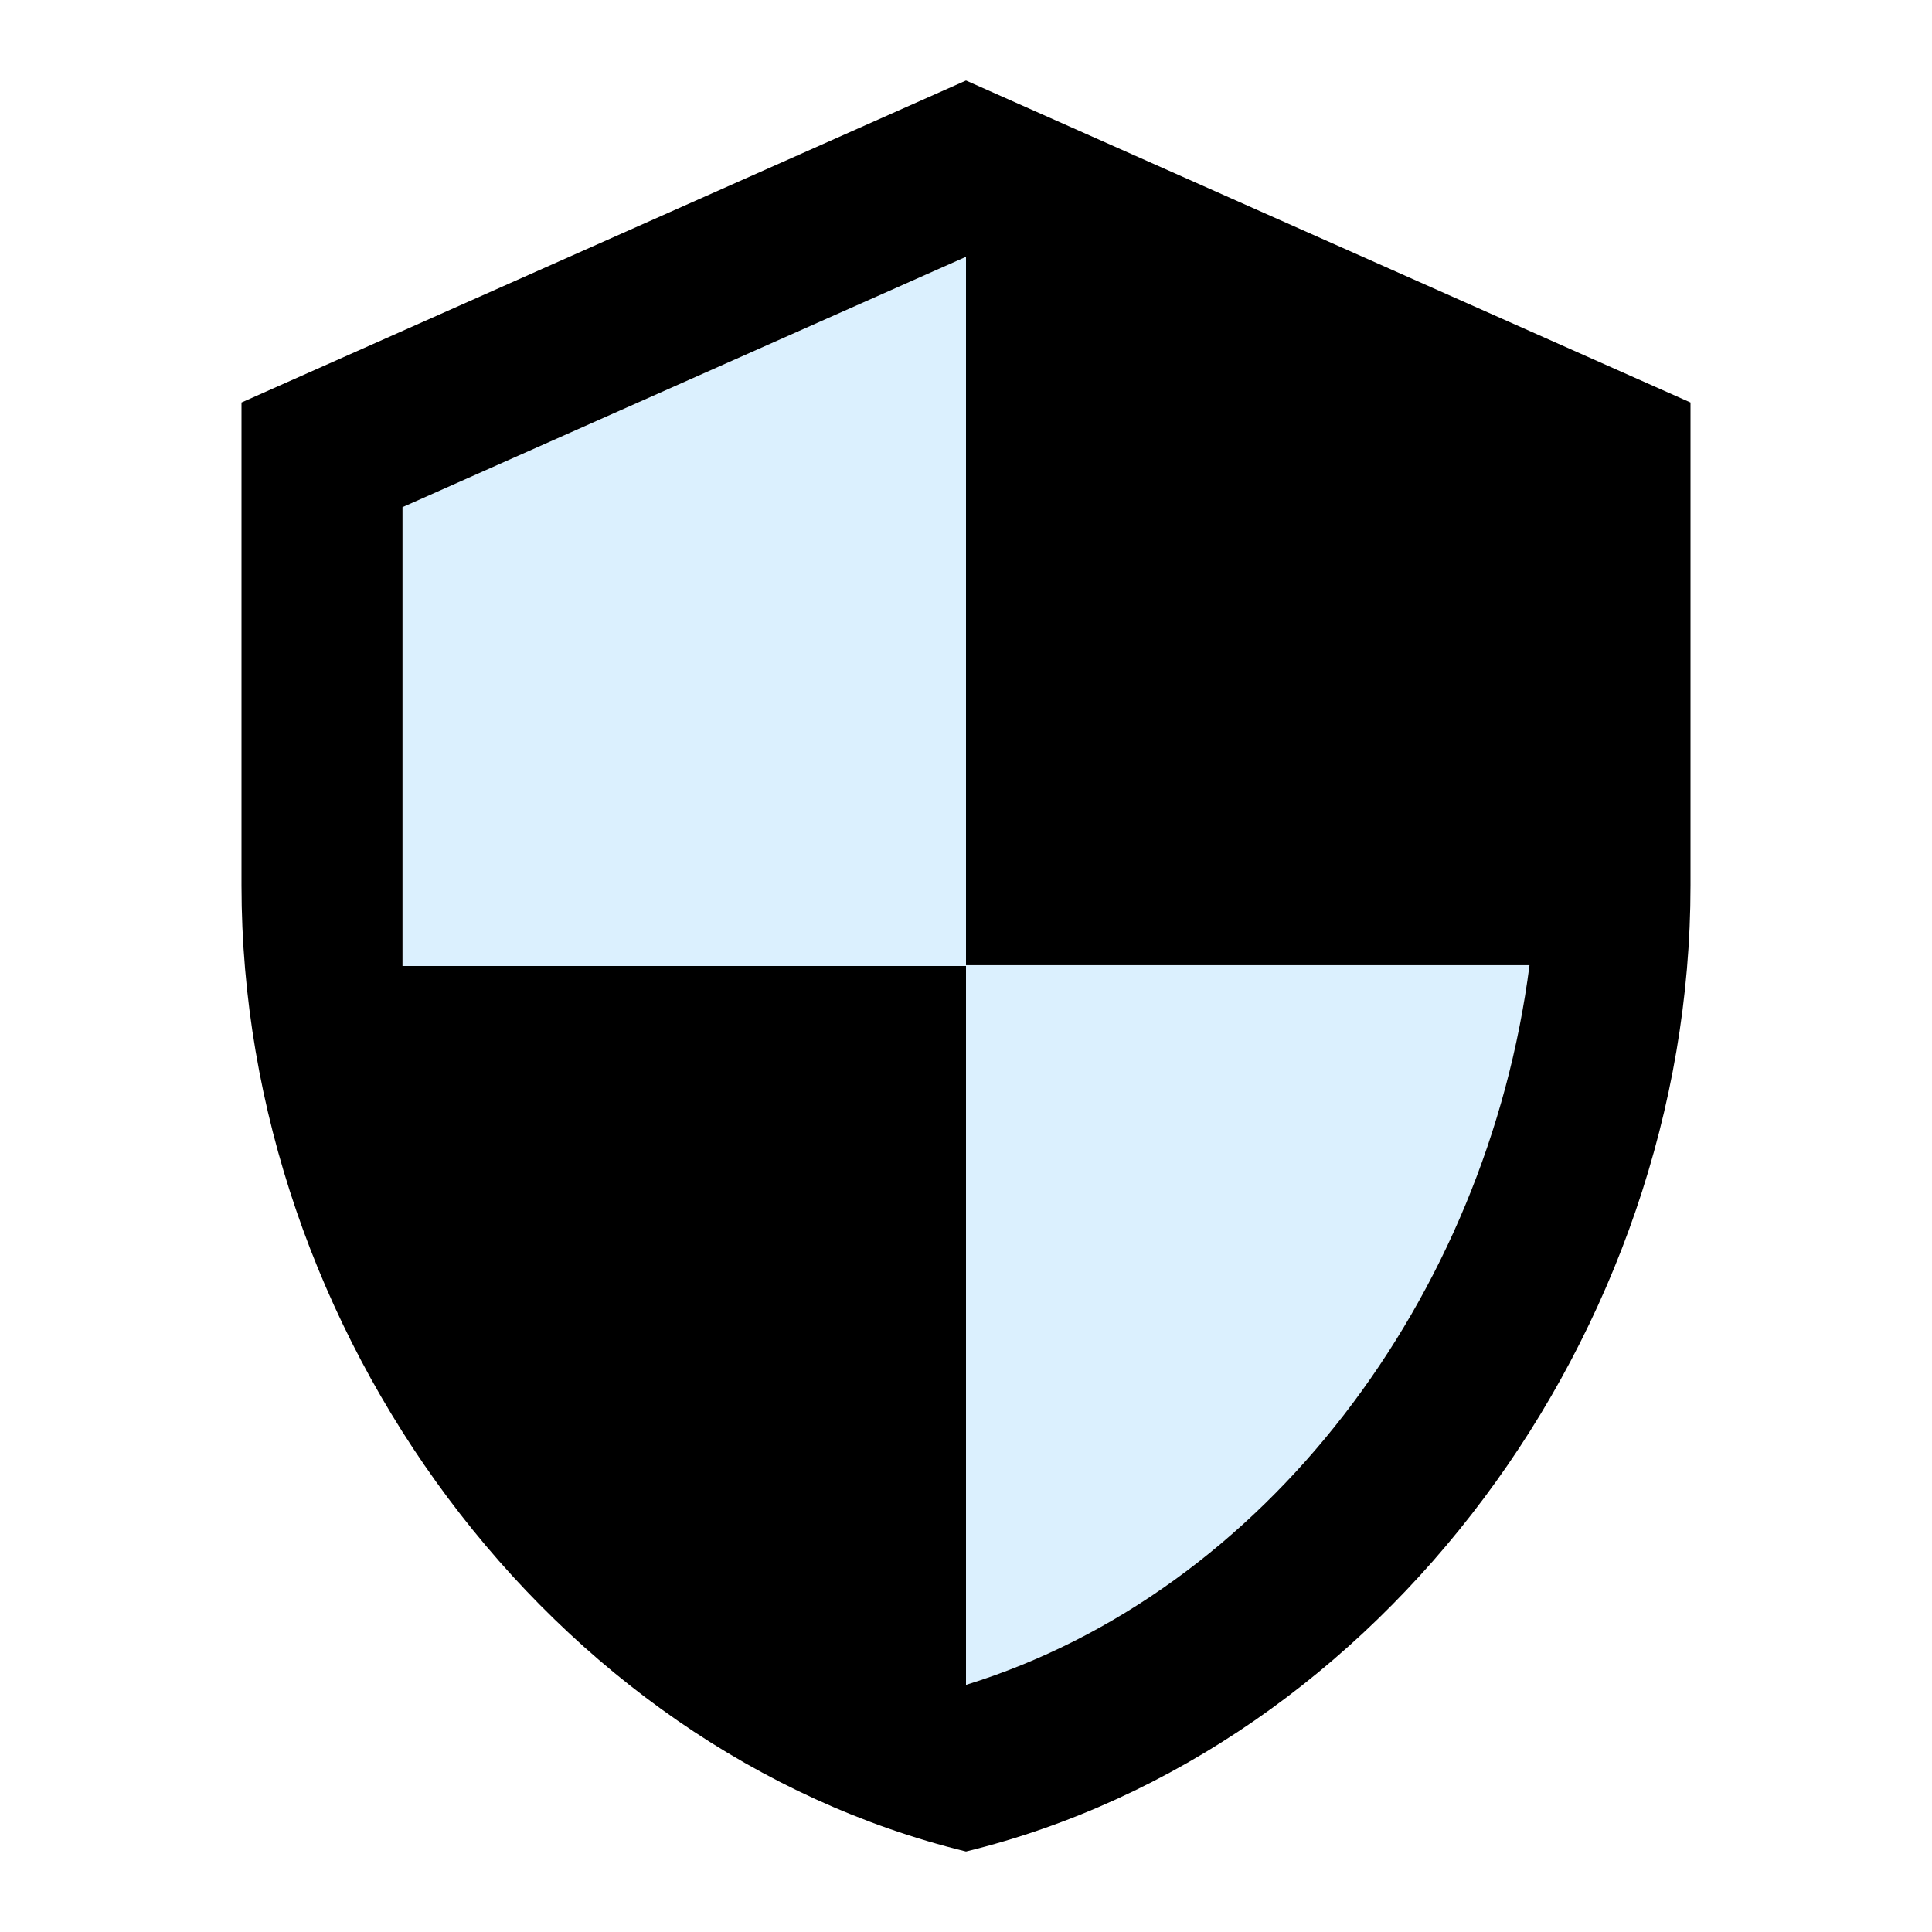
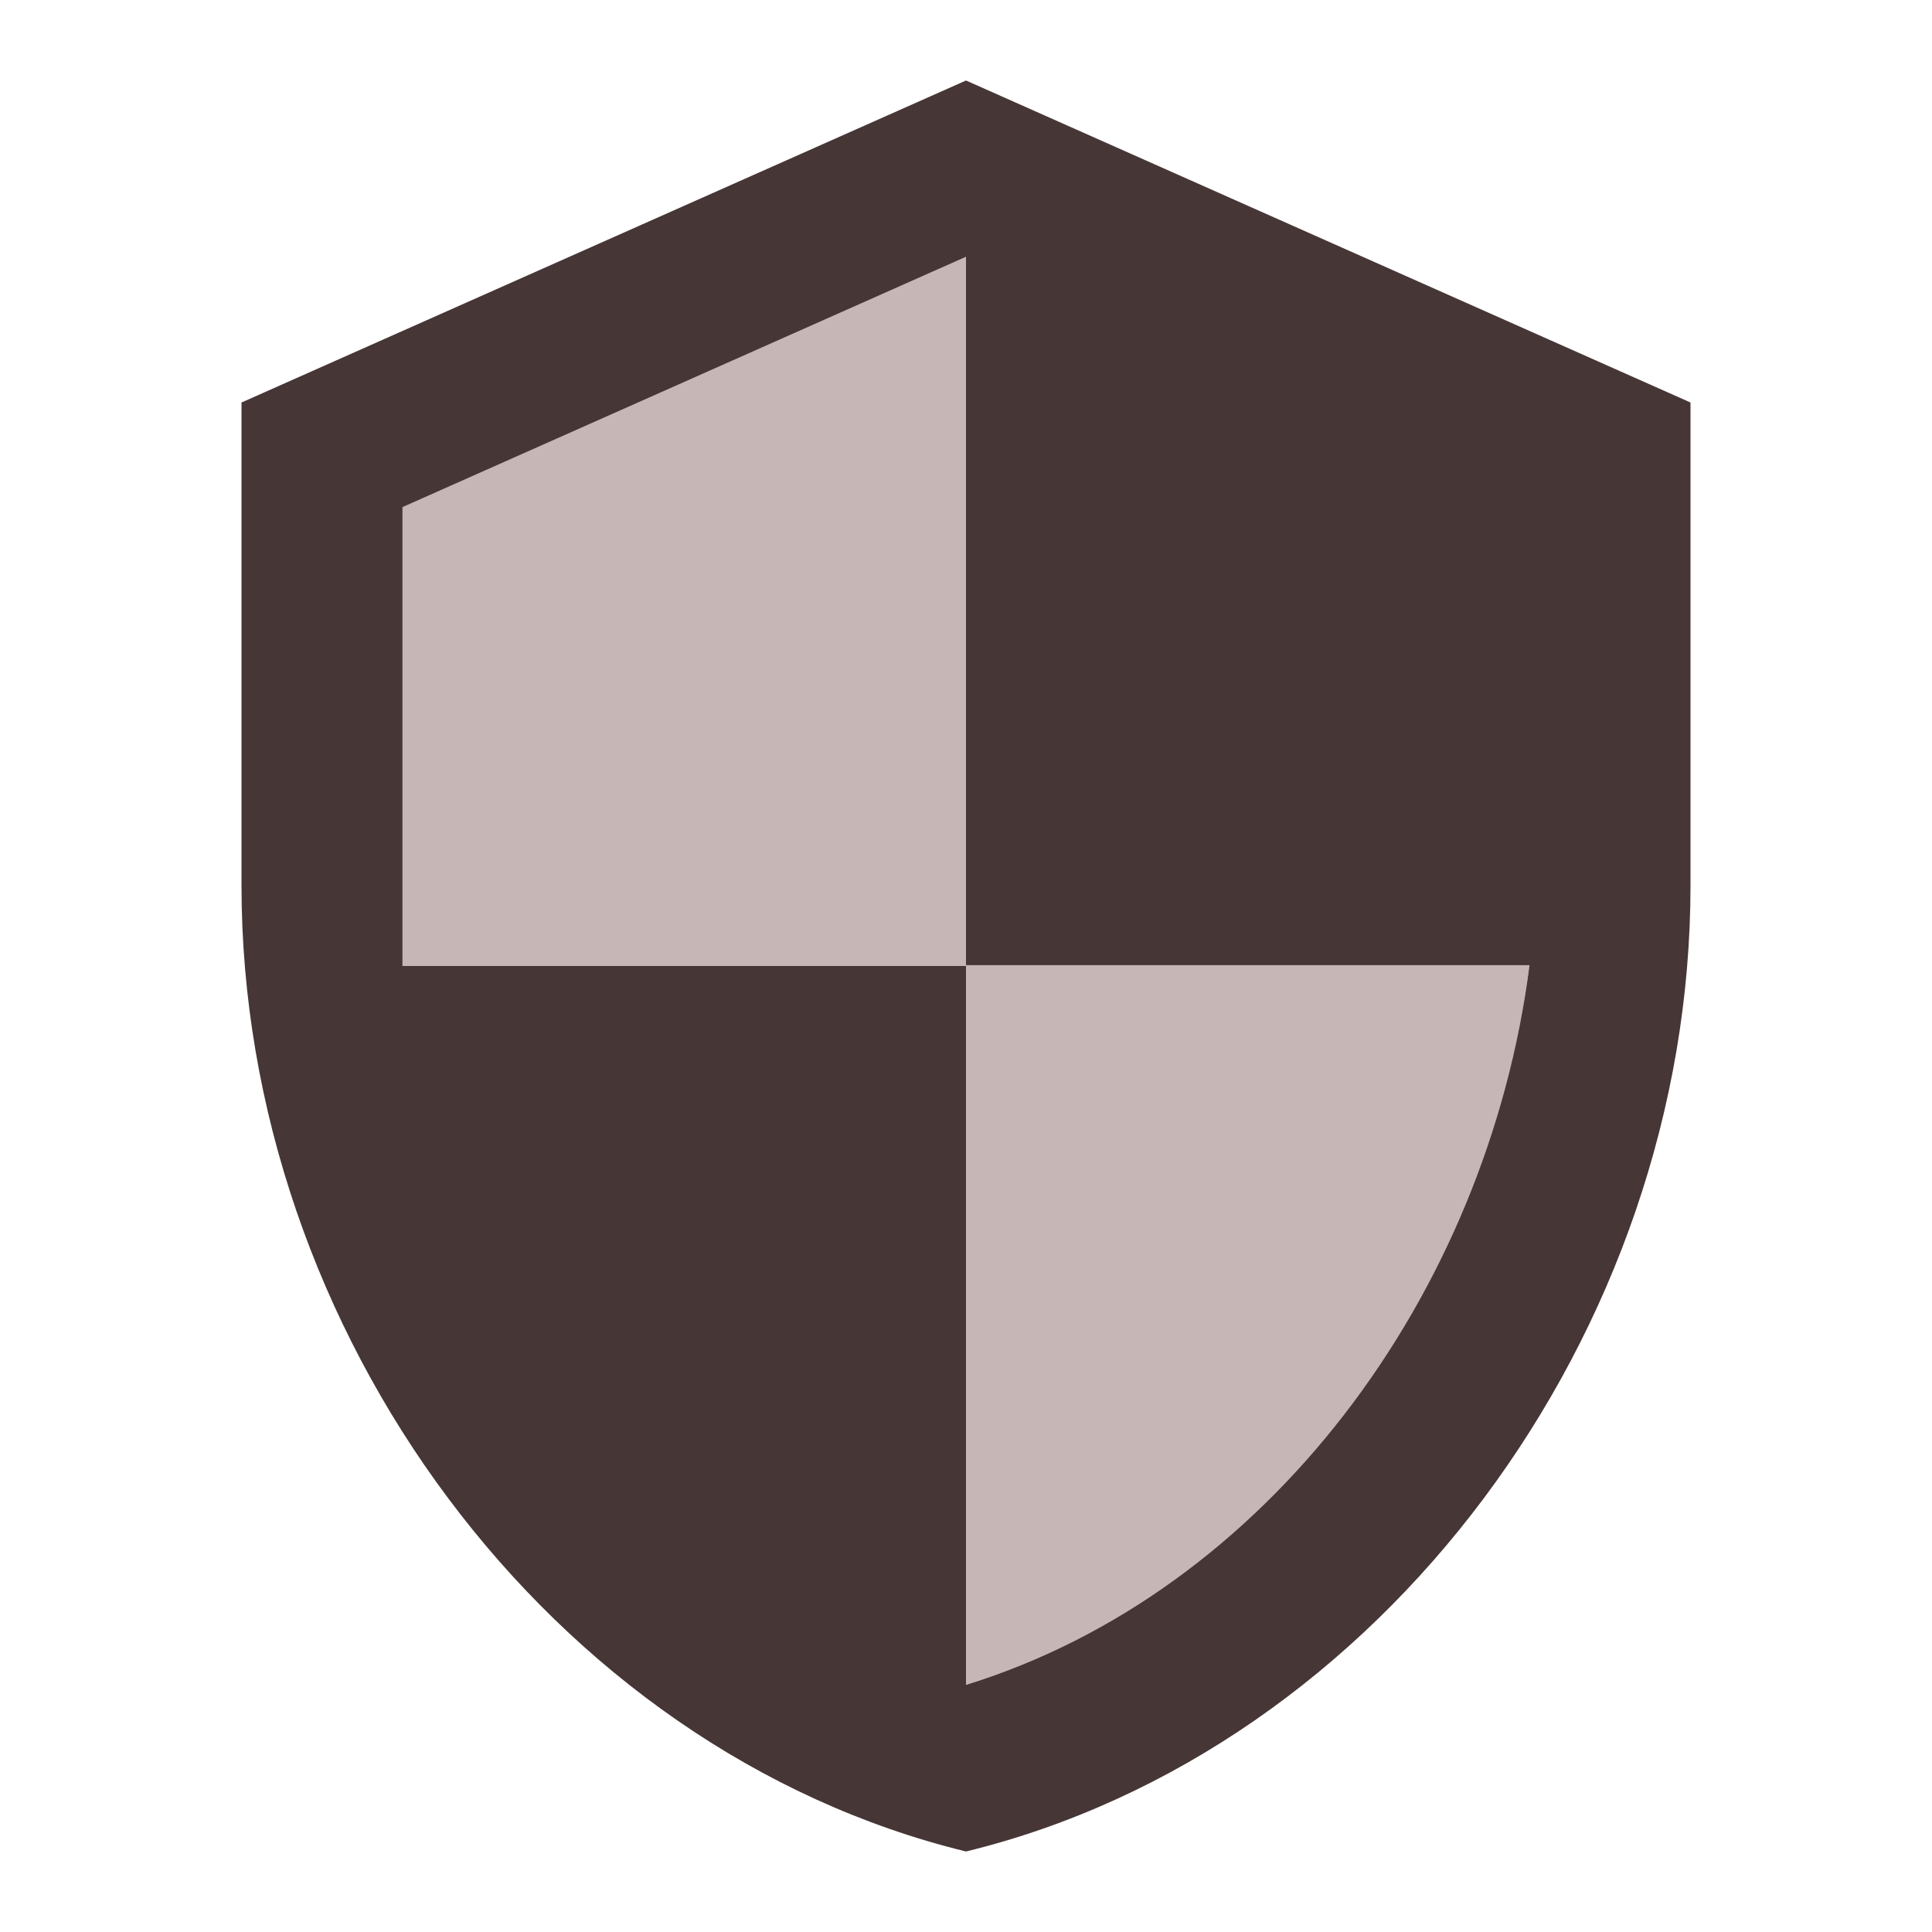
<svg xmlns="http://www.w3.org/2000/svg" height="24" viewBox="0 0 24 24" width="24">
  <path d="M0 0h24v24H0V0z" fill="none" />
-   <path d="M12 3.19L5 6.3V12h7v8.93c3.72-1.15 6.47-4.82 7-8.94h-7v-8.8z" opacity=".3" fill="lightskyblue" />
-   <path d="M12 1L3 5v6c0 5.55 3.84 10.74 9 12 5.16-1.26 9-6.45 9-12V5l-9-4zm0 19.93V12H5V6.3l7-3.11v8.8h7c-.53 4.12-3.28 7.79-7 8.94z" />
+   <path d="M12 3.19L5 6.3V12h7v8.93c3.72-1.15 6.47-4.82 7-8.94h-7v-8.8z" fill="#c7b6b6" />
+   <path d="M12 1L3 5v6c0 5.55 3.84 10.74 9 12 5.16-1.26 9-6.45 9-12V5l-9-4zm0 19.93V12H5V6.3l7-3.11v8.8h7c-.53 4.12-3.28 7.79-7 8.94z" fill="#473636" />
</svg>
